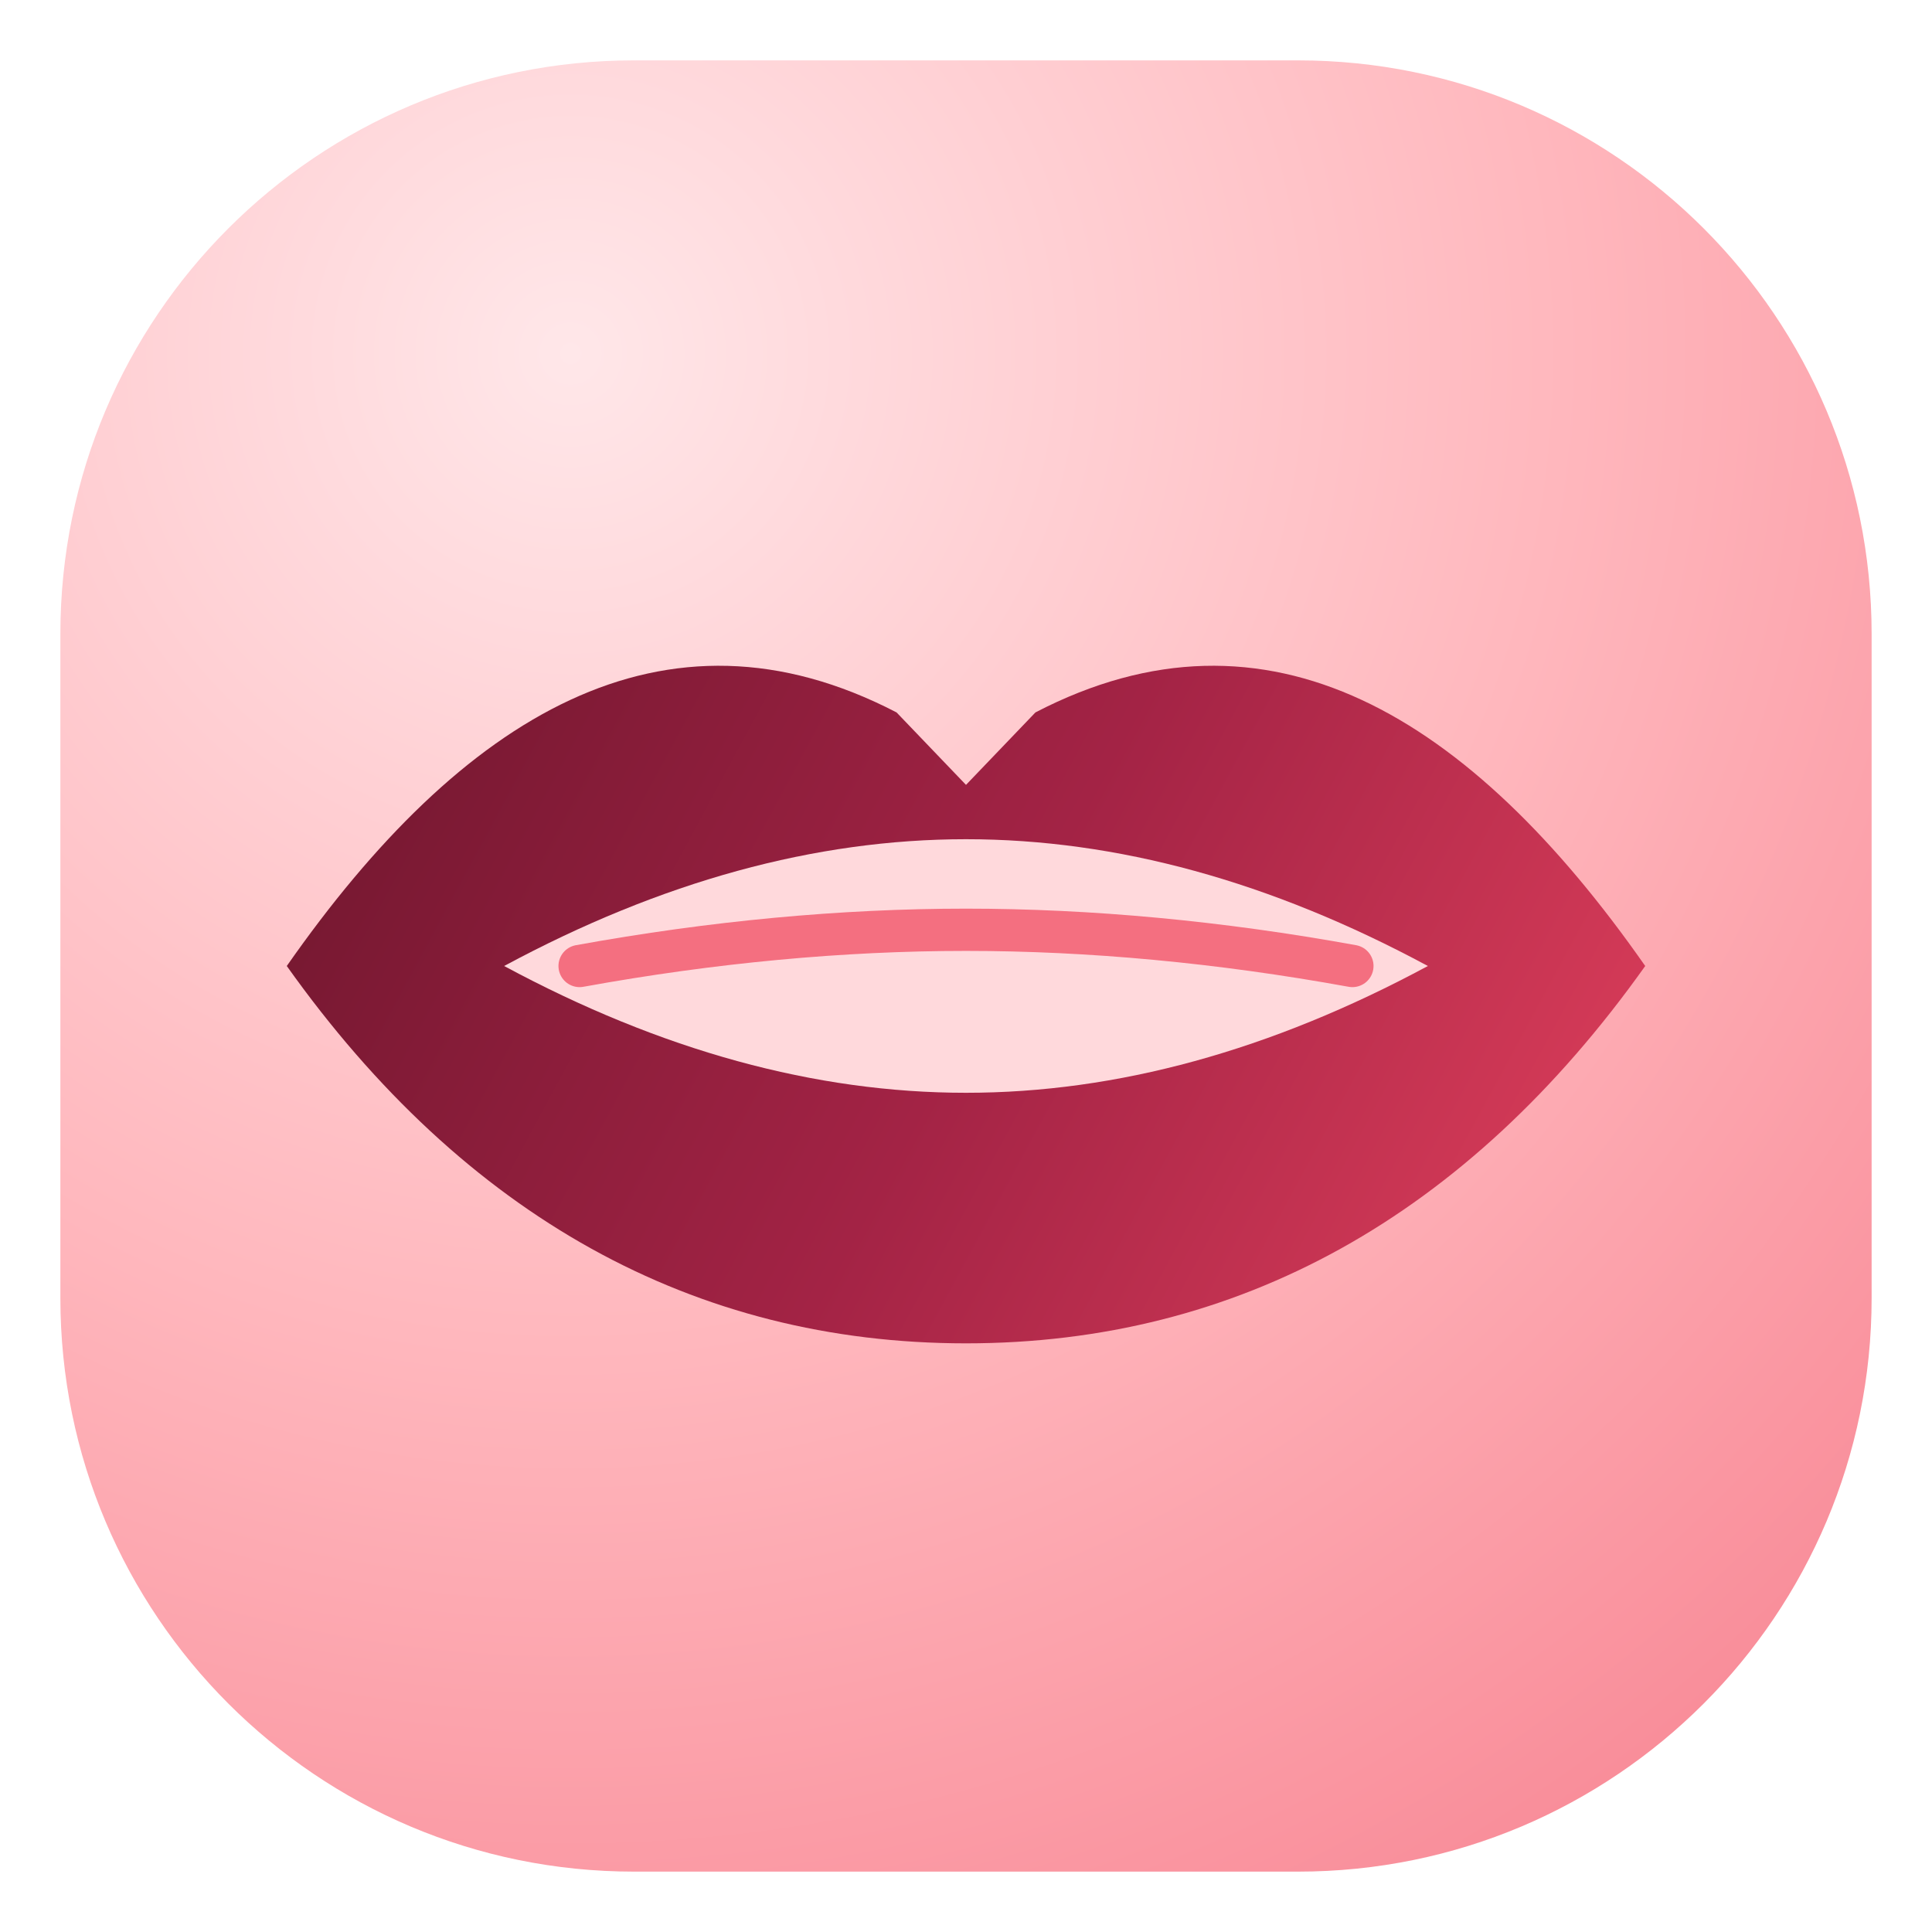
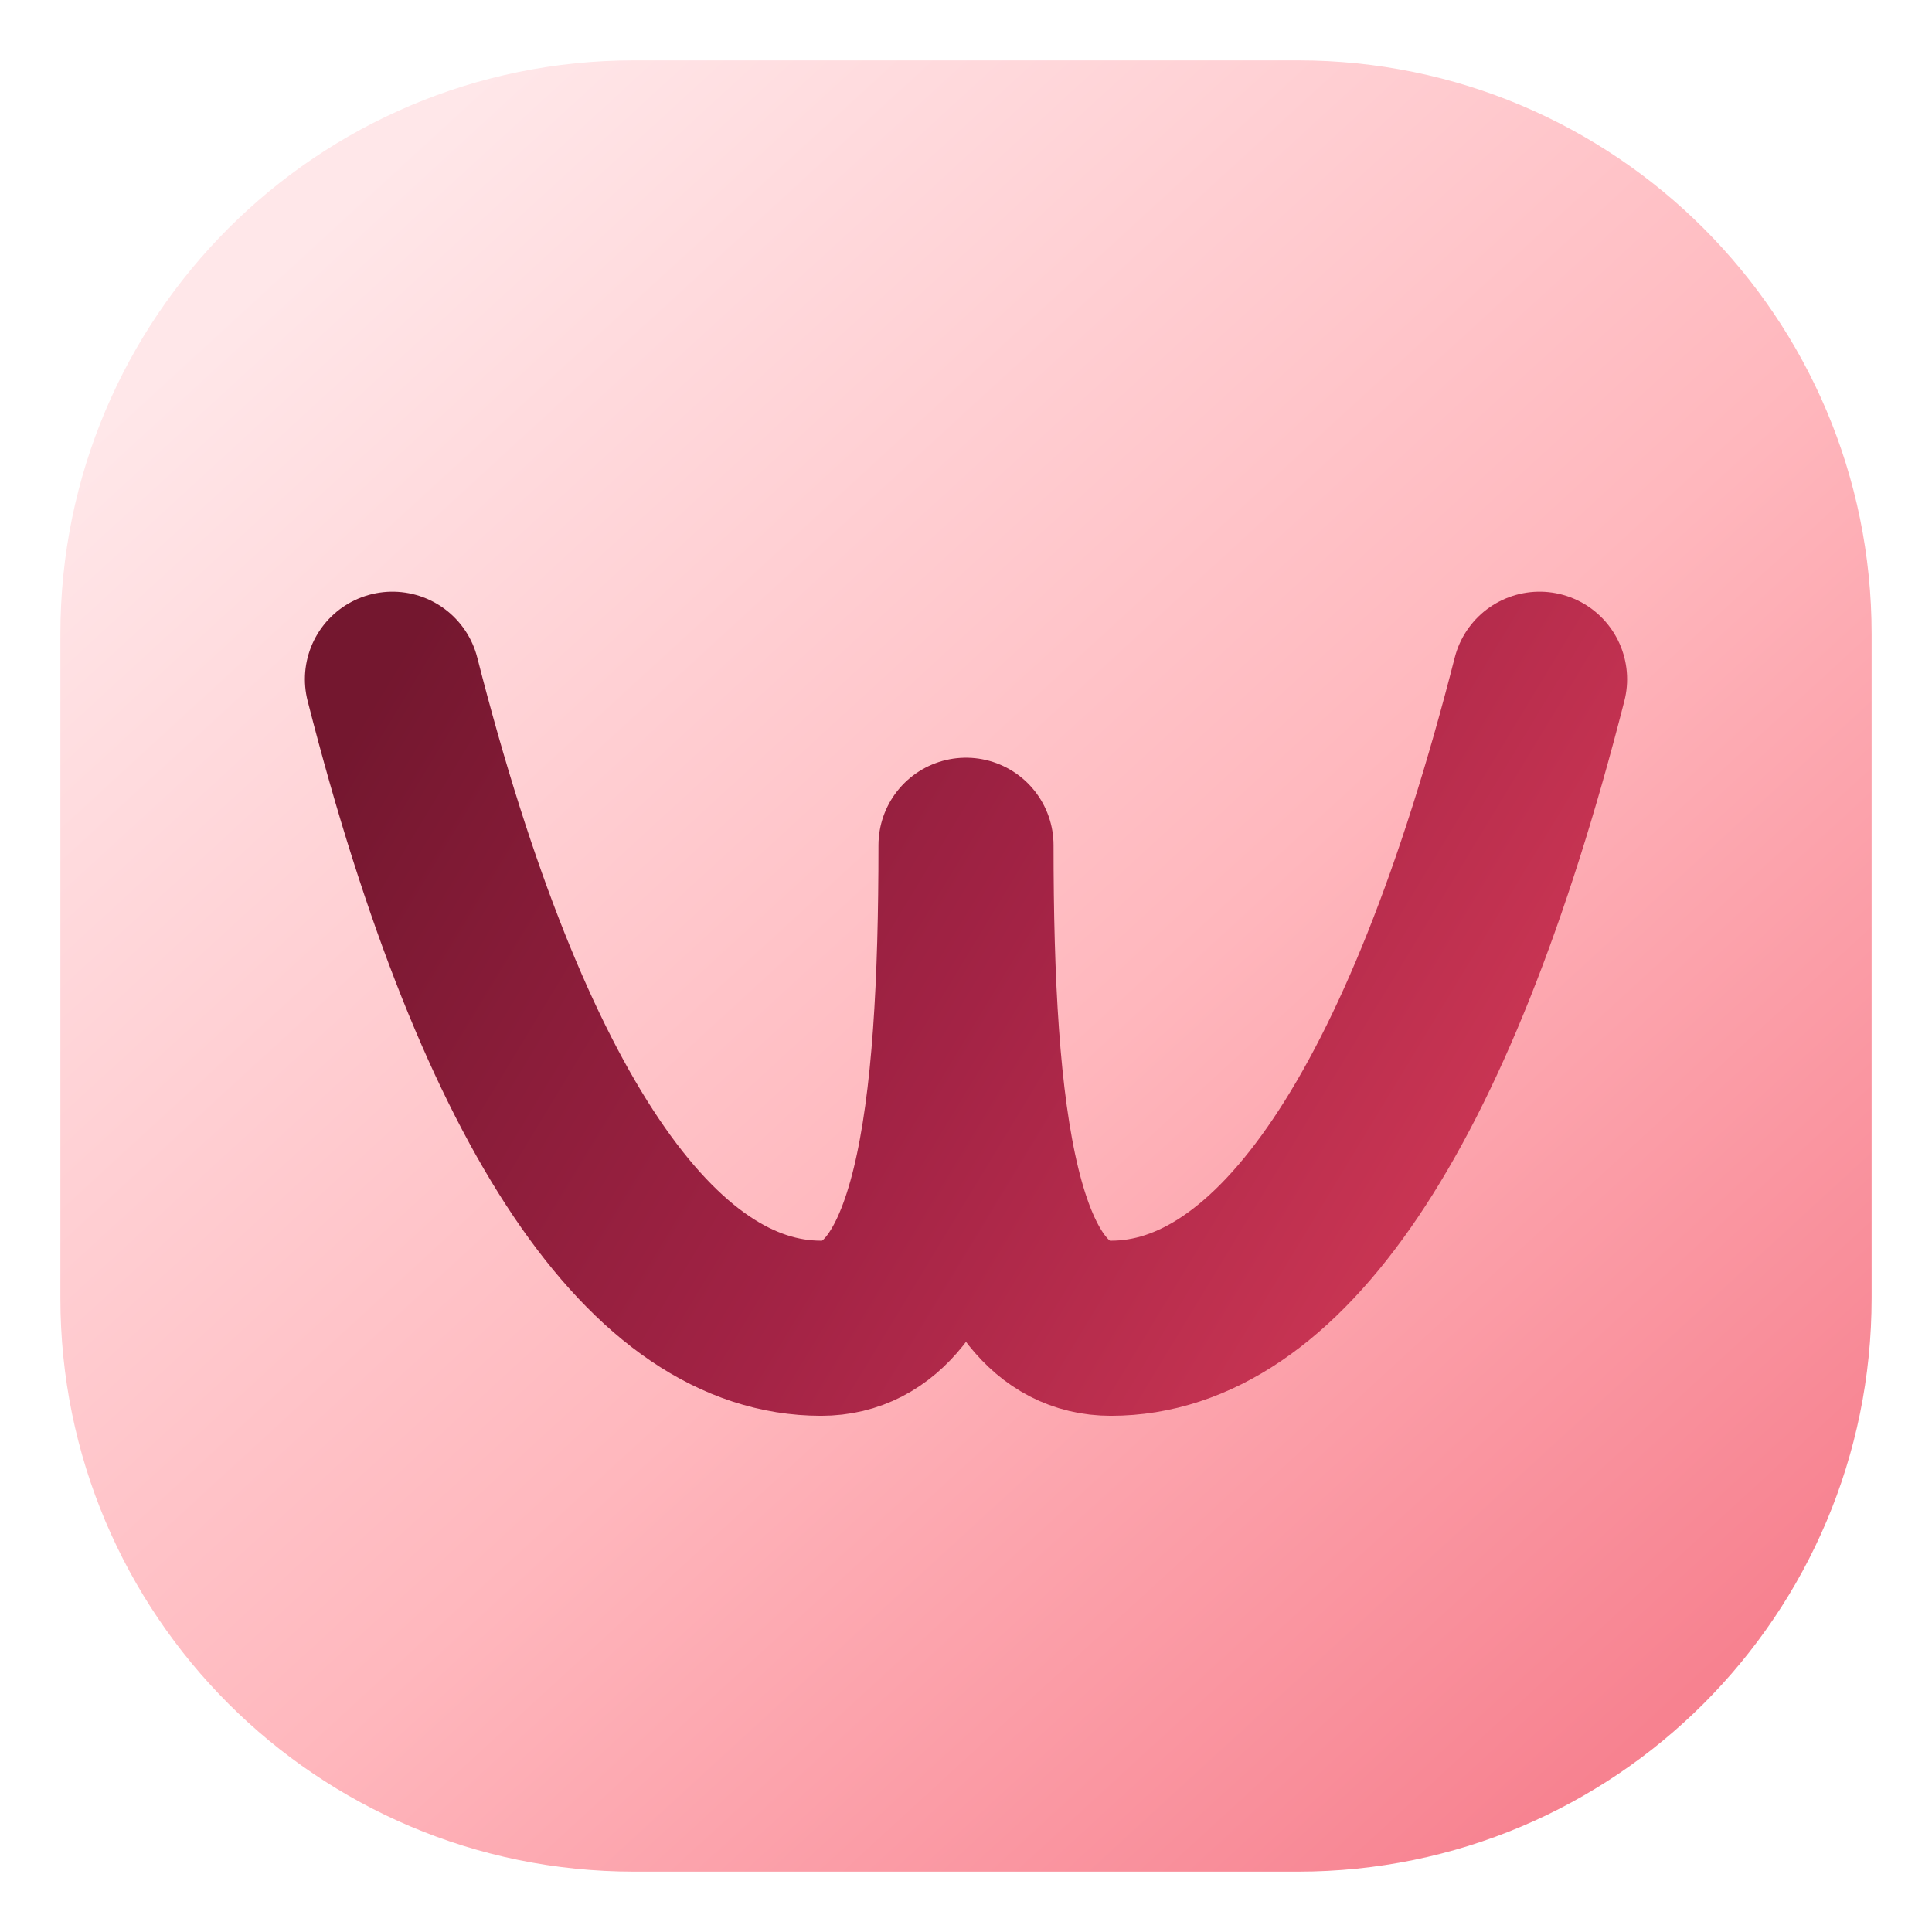
<svg xmlns="http://www.w3.org/2000/svg" viewBox="0 0 64 64">
  <defs>
-     <radialGradient id="surface" cx="0" cy="0" r="1" gradientTransform="translate(19 12) rotate(48) scale(65)" gradientUnits="userSpaceOnUse">
+     <linearGradient id="surface" x1="10" y1="8" x2="55" y2="57" gradientUnits="userSpaceOnUse">
      <stop stop-color="#ffe7e9" />
-       <stop offset=".5" stop-color="#ffb7bd" />
+       <stop offset=".56" stop-color="#ffb7bd" />
      <stop offset="1" stop-color="#f78290" />
-     </radialGradient>
-     <linearGradient id="kiss" x1="13" y1="23" x2="50" y2="43" gradientUnits="userSpaceOnUse">
-       <stop stop-color="#761831" />
-       <stop offset=".52" stop-color="#a32345" />
+     </linearGradient>
+     <linearGradient id="ribbon" x1="13" y1="22" x2="51" y2="45" gradientUnits="userSpaceOnUse">
+       <stop stop-color="#74172f" />
+       <stop offset=".5" stop-color="#a32345" />
      <stop offset="1" stop-color="#d63b58" />
    </linearGradient>
  </defs>
  <rect x="2" y="2" width="60" height="60" rx="19" fill="url(#surface)" />
-   <path d="M9.5 32c5.8-8.3 12.5-12.4 20.2-8.4L32 26l2.3-2.4c7.7-4 14.4.1 20.2 8.4C48.6 40.3 41 44.5 32 44.5S15.4 40.3 9.5 32Z" fill="url(#kiss)" />
-   <path d="M16.7 32c5.2-2.8 10.3-4.2 15.3-4.2S42.1 29.2 47.3 32c-5.2 2.8-10.3 4.2-15.3 4.2S21.9 34.8 16.7 32Z" fill="#ffd9dc" />
-   <path d="M19.2 32c4.4-.8 8.7-1.2 12.8-1.2s8.4.4 12.8 1.2" fill="none" stroke="#f46f80" stroke-width="1.4" stroke-linecap="round" />
+   <path d="M13 22.5C16.7 37 21.7 44 27.2 44c4 0 4.8-7 4.8-16 0 9 .8 16 4.8 16 5.5 0 10.5-7 14.2-21.5" fill="none" stroke="url(#ribbon)" stroke-width="5.8" stroke-linecap="round" stroke-linejoin="round" />
</svg>
